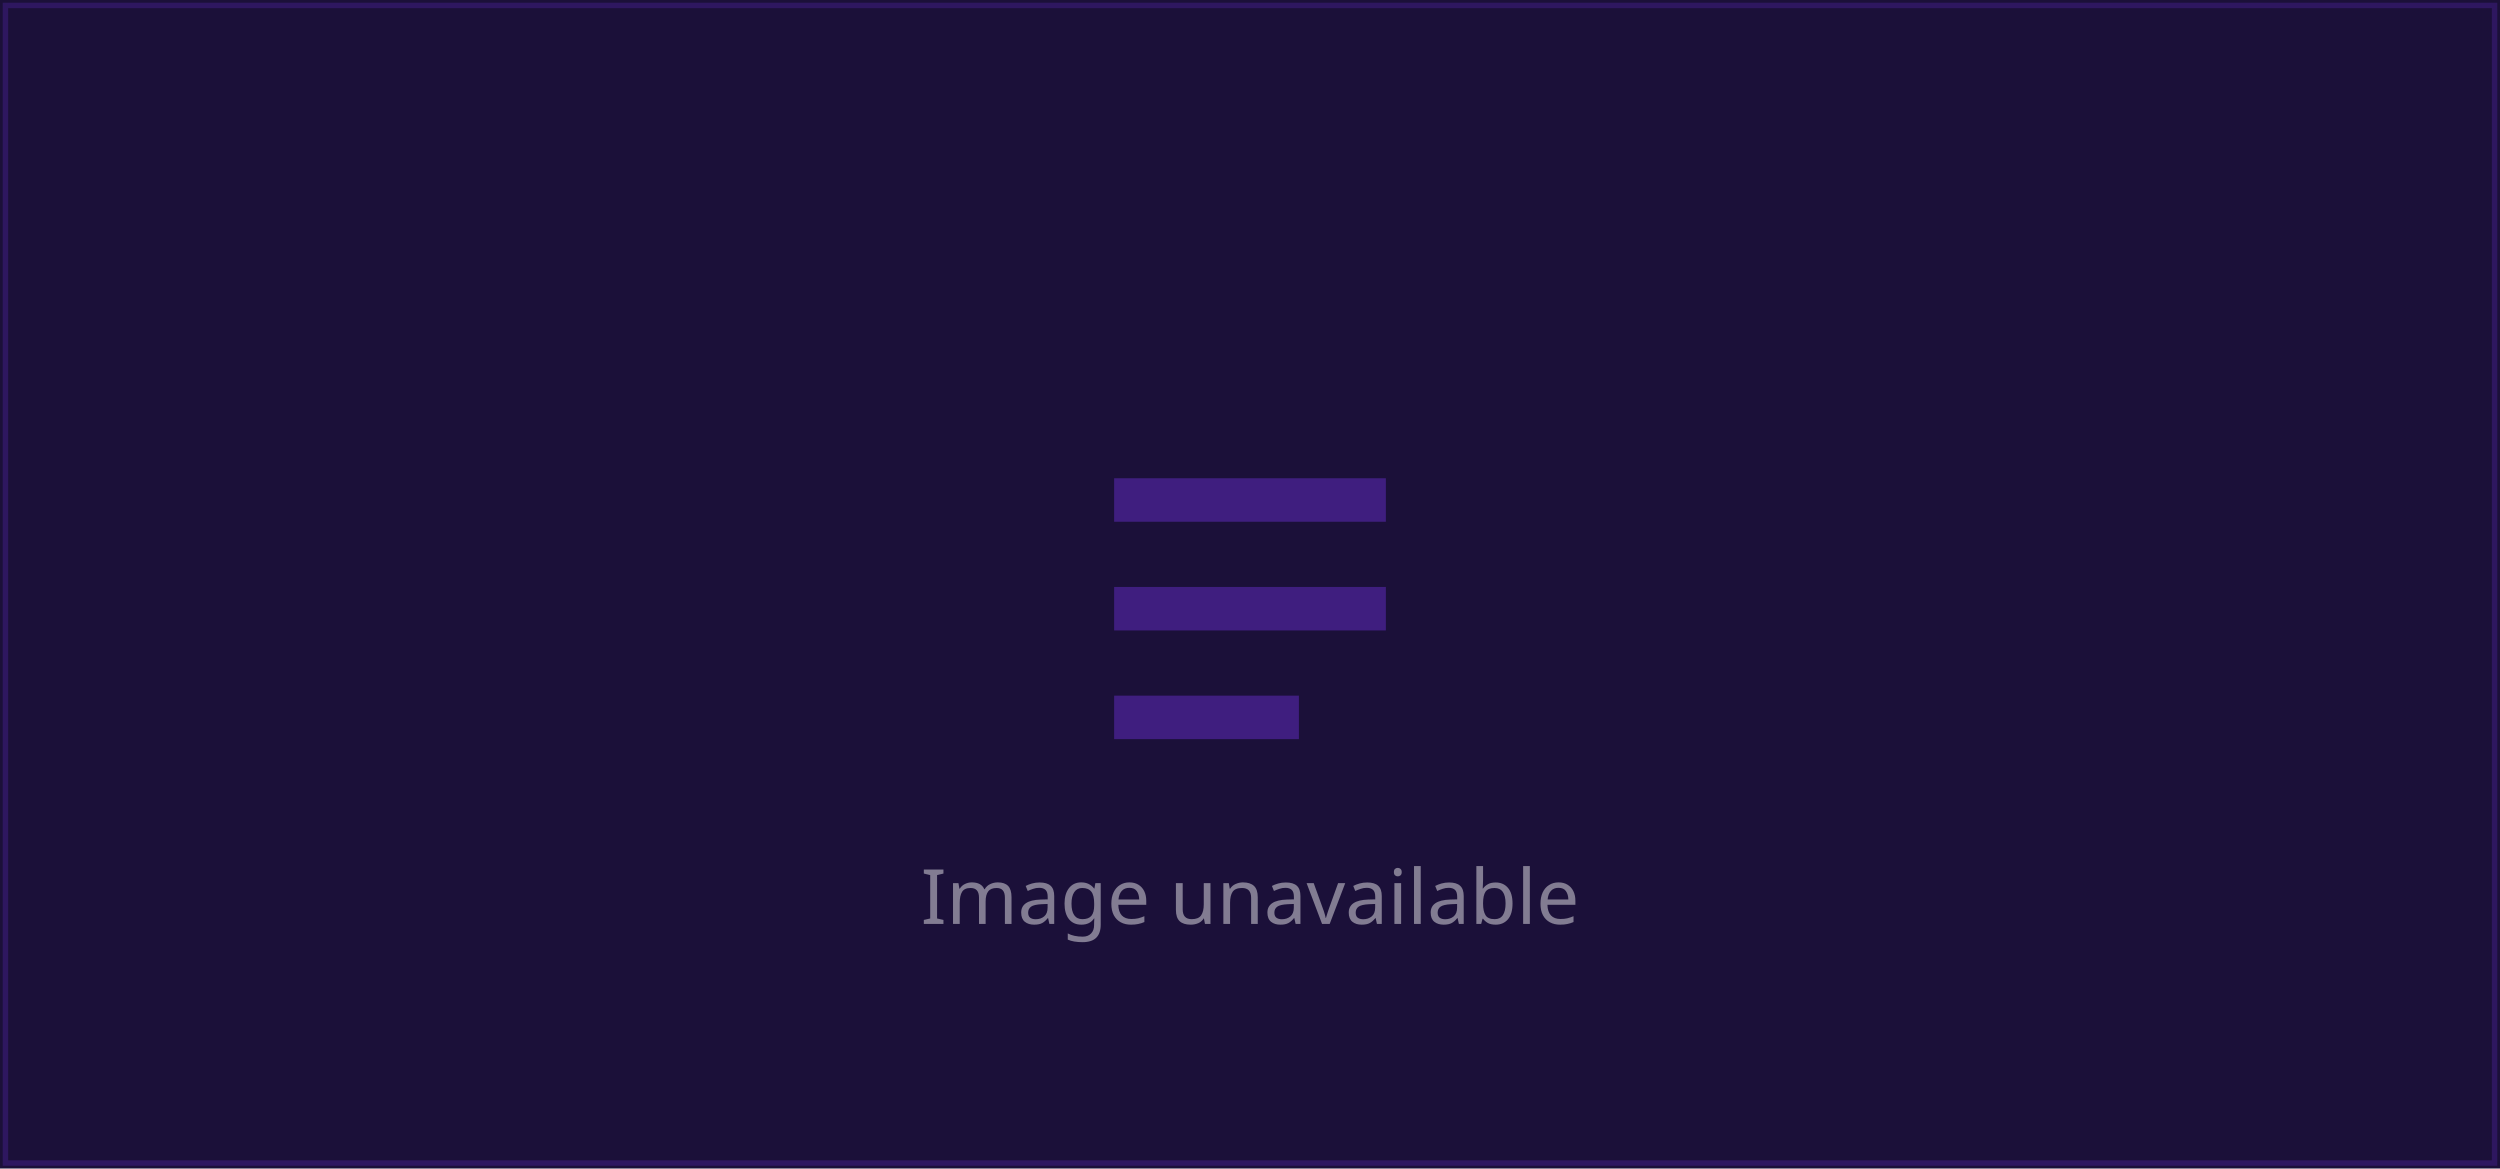
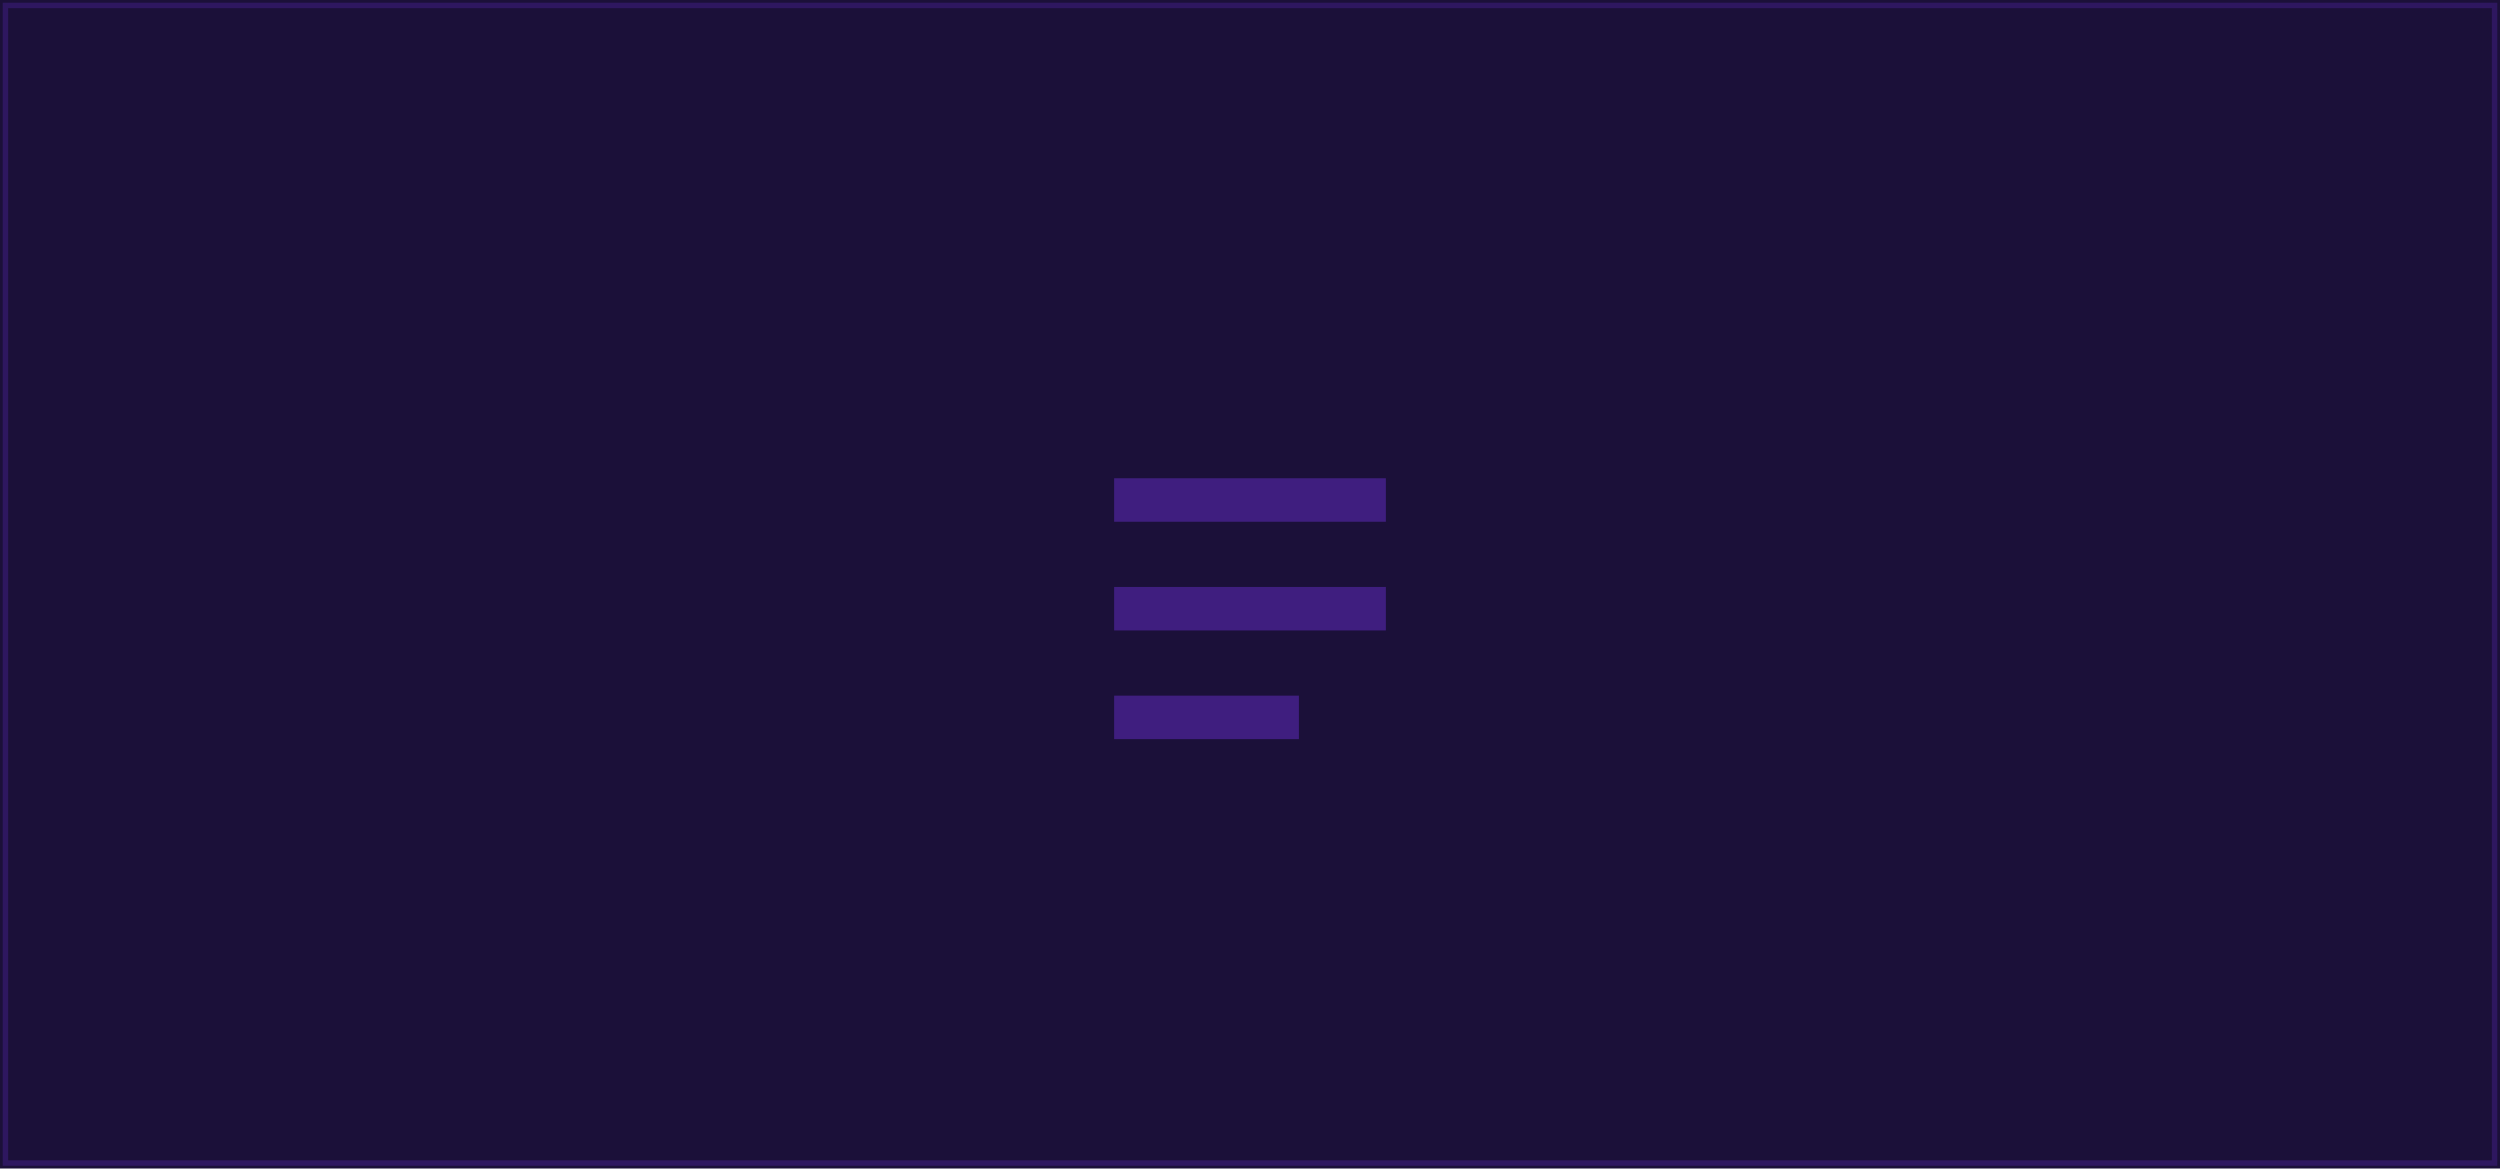
<svg xmlns="http://www.w3.org/2000/svg" width="460" height="215" viewBox="0 0 460 215" fill="none">
  <rect width="460" height="215" fill="#1B1039" />
  <rect x="1" y="1" width="458" height="213" stroke="#6B2FD6" stroke-opacity="0.25" />
  <path d="M205 88h50v8h-50v-8zm0 20h50v8h-50v-8zm0 20h34v8h-34v-8z" fill="#6B2FD6" fill-opacity="0.45" />
-   <text x="230" y="170" text-anchor="middle" fill="#FFFFFF" fill-opacity="0.45" font-family="Segoe UI, sans-serif" font-size="14">Image unavailable</text>
</svg>
